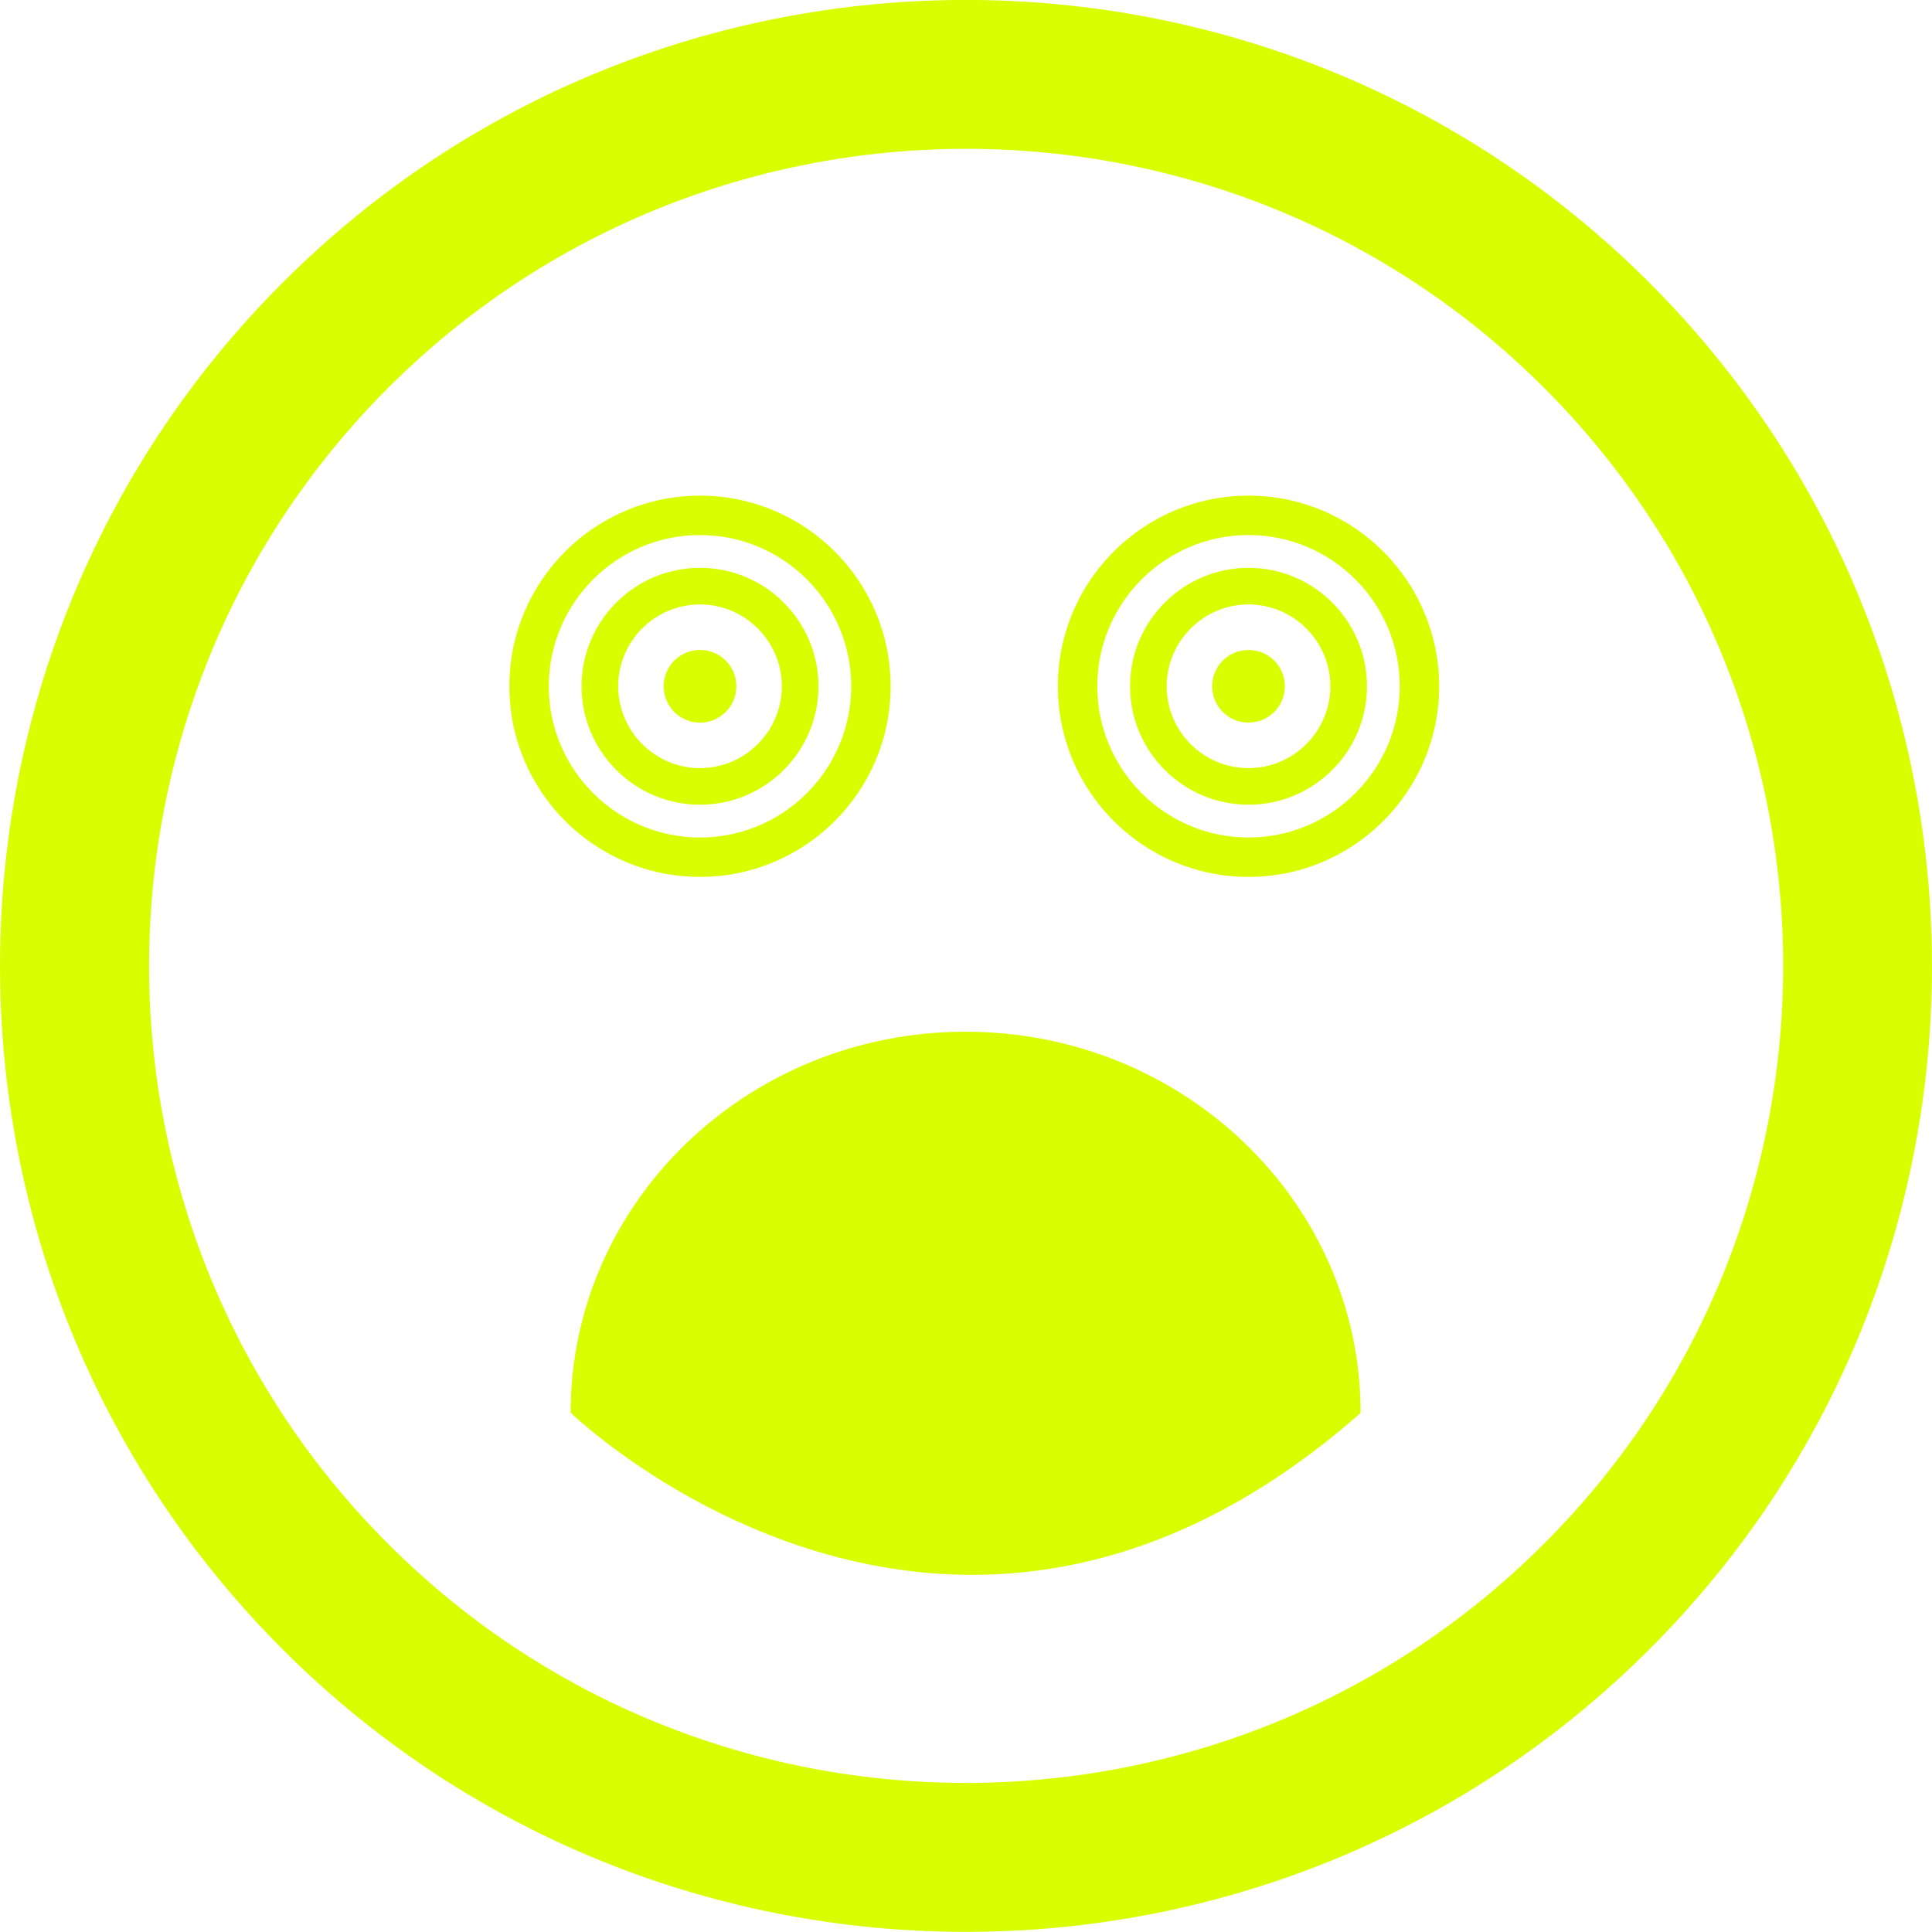
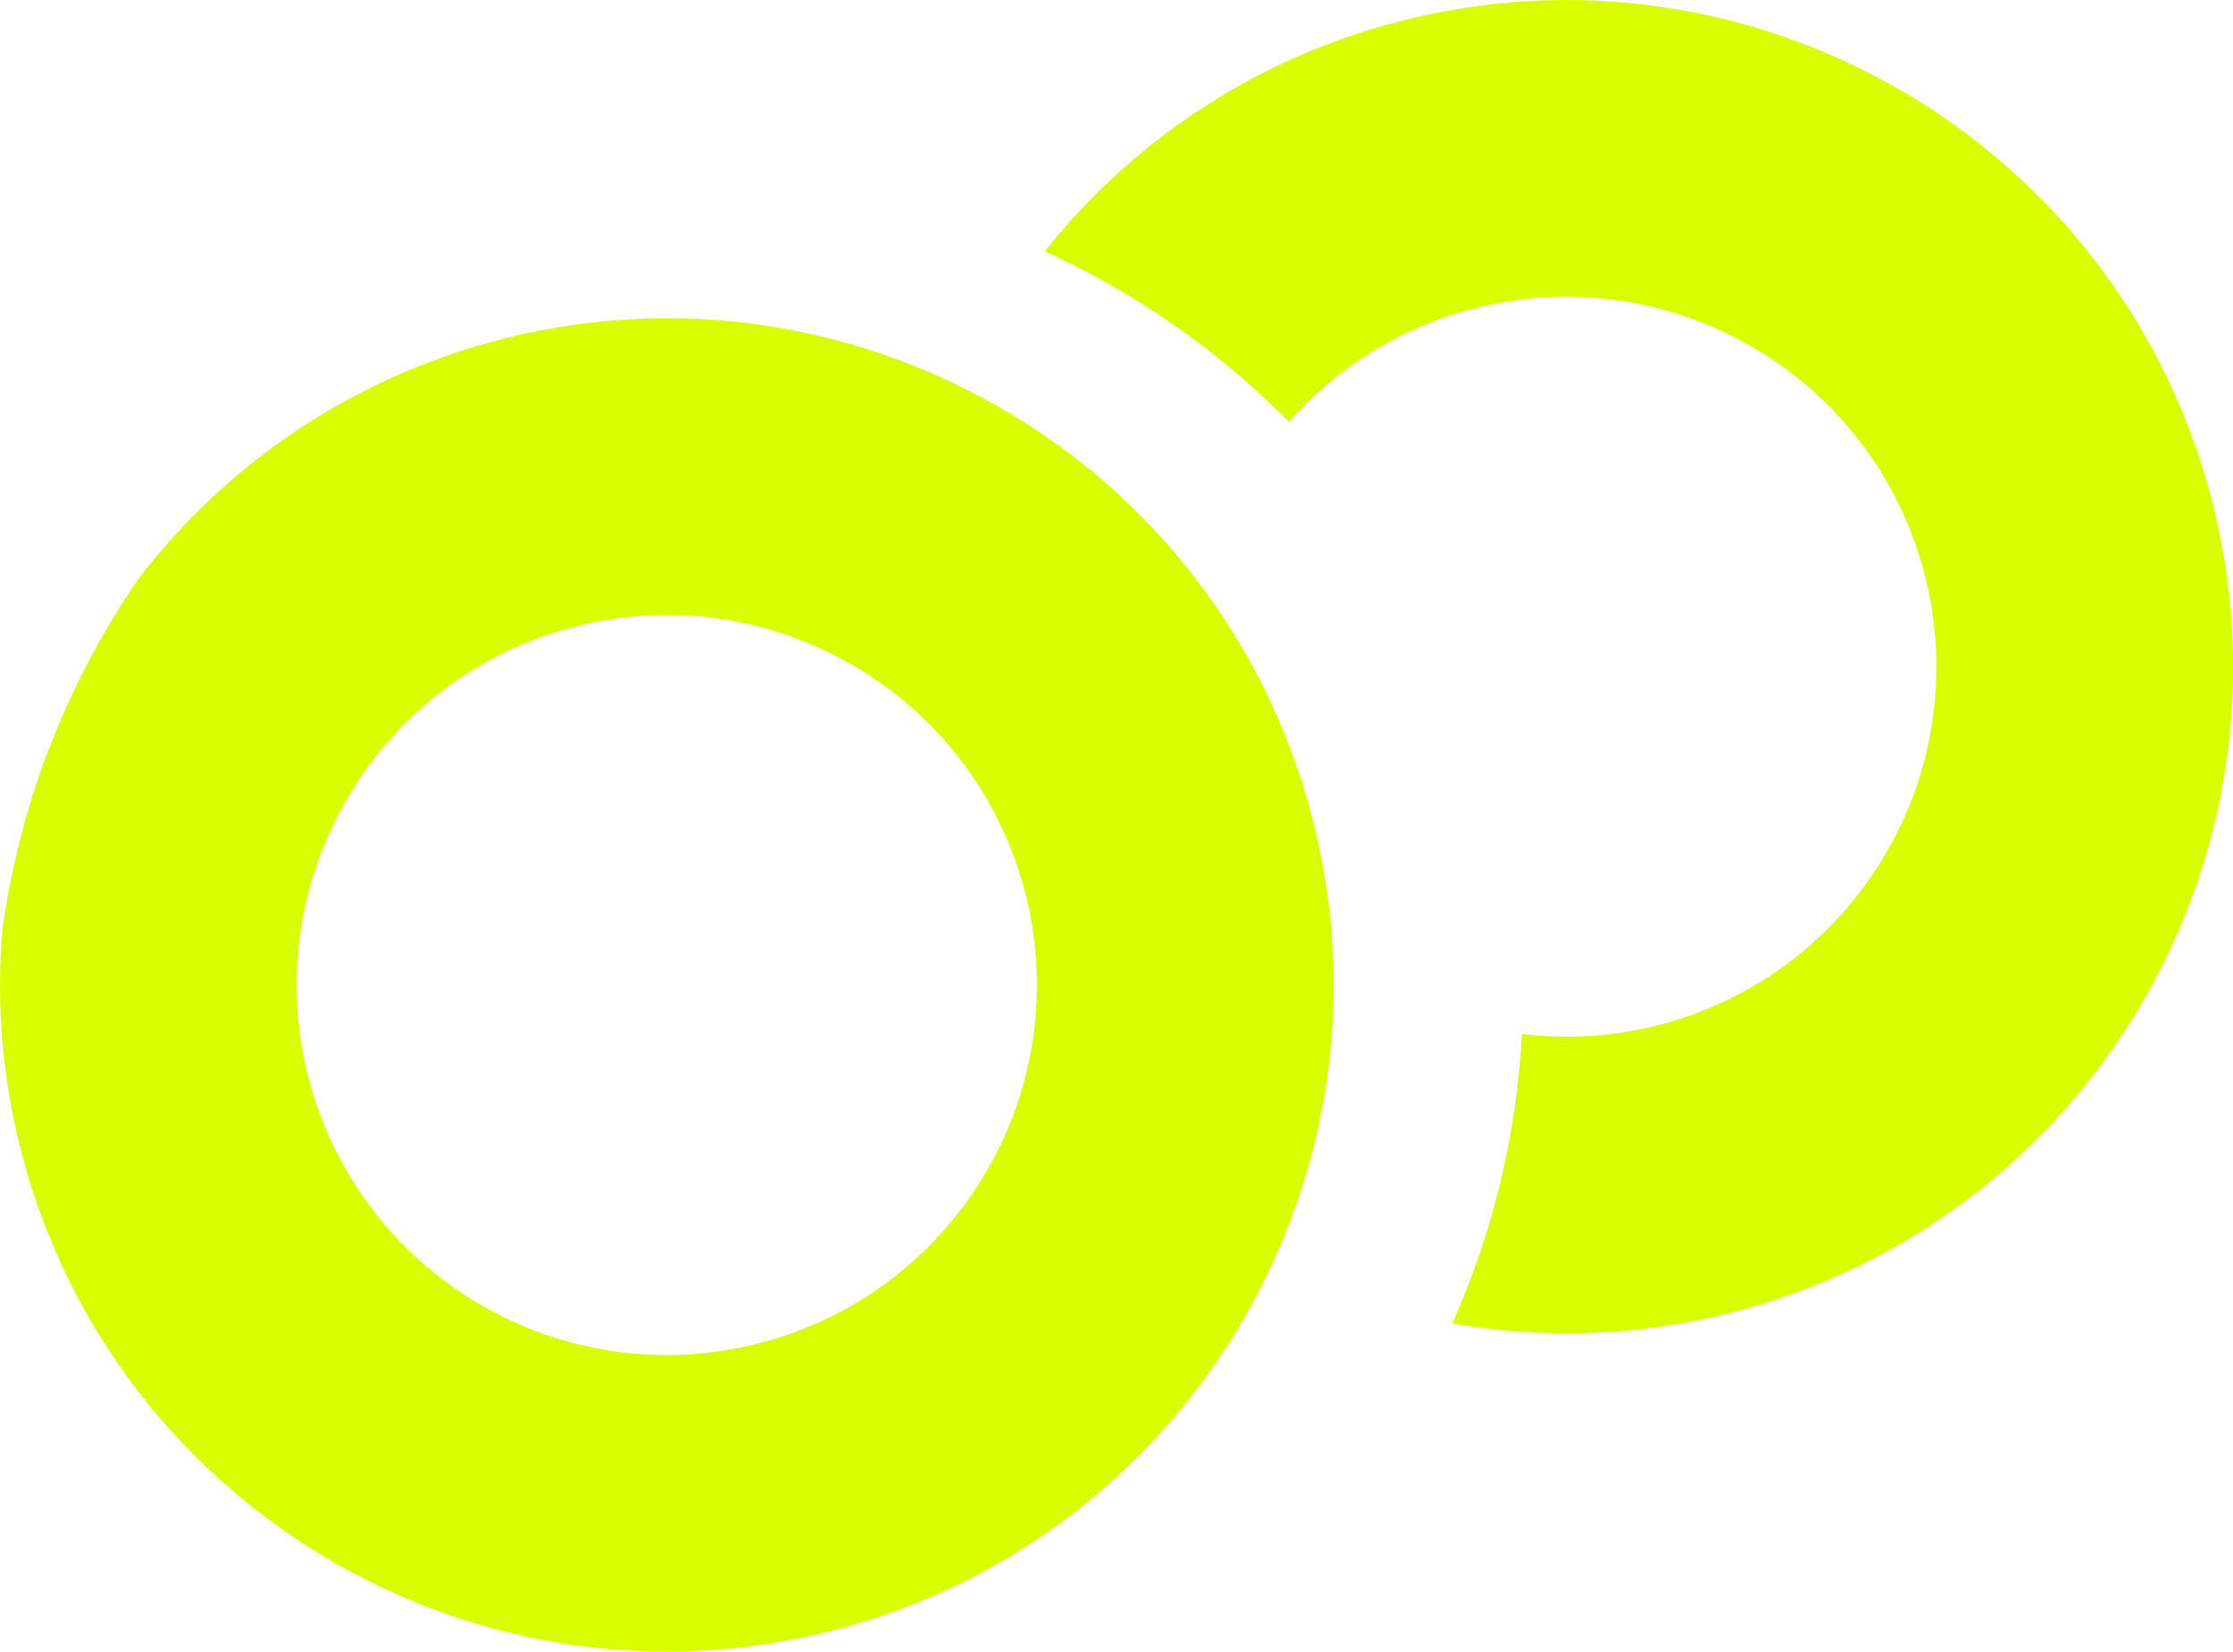
- <svg xmlns="http://www.w3.org/2000/svg" id="Layer_2" data-name="Layer 2" viewBox="0 0 76.01 76.01">
+ <svg xmlns="http://www.w3.org/2000/svg" id="Layer_2" data-name="Layer 2" viewBox="0 0 125.79 93.06">
  <defs>
    <style>
      .cls-1 {
        fill: #d7ff00;
      }
    </style>
  </defs>
  <g id="Layer_1-2" data-name="Layer 1">
-     <path class="cls-1" d="m11.12,11.12c-14.83,14.83-14.82,38.95,0,53.77,14.82,14.82,38.94,14.82,53.77,0,14.83-14.82,14.82-38.94,0-53.77-14.83-14.83-38.95-14.83-53.77,0Zm49.62,49.62c-12.54,12.54-32.94,12.54-45.47,0C2.73,48.2,2.73,27.8,15.27,15.26c12.54-12.54,32.94-12.54,45.48,0,12.54,12.54,12.54,32.94,0,45.47Zm-7.2-5.16c-16.28,14.35-31.09,0-31.09,0,0-8.28,6.96-14.99,15.54-14.99s15.54,6.71,15.54,14.99Zm-18.5-28.58c0-4.14-3.36-7.5-7.5-7.5s-7.5,3.36-7.5,7.5,3.36,7.5,7.5,7.5,7.5-3.36,7.5-7.5Zm-13.45,0c0-3.28,2.67-5.95,5.95-5.95s5.95,2.67,5.95,5.95-2.67,5.95-5.95,5.95-5.95-2.67-5.95-5.95Zm10.61,0c0-2.57-2.09-4.66-4.66-4.66s-4.66,2.09-4.66,4.66,2.09,4.66,4.66,4.66,4.66-2.09,4.66-4.66Zm-7.88,0c0-1.78,1.45-3.22,3.22-3.22s3.22,1.45,3.22,3.22-1.45,3.22-3.22,3.22-3.22-1.45-3.22-3.22Zm3.22,1.43c-.79,0-1.43-.64-1.43-1.43s.64-1.43,1.43-1.43,1.43.64,1.43,1.43-.64,1.43-1.43,1.43Zm21.58-8.93c-4.14,0-7.5,3.36-7.5,7.5s3.36,7.5,7.5,7.5,7.5-3.36,7.5-7.5-3.36-7.5-7.5-7.5Zm0,13.45c-3.28,0-5.95-2.67-5.95-5.95s2.67-5.95,5.95-5.95,5.95,2.67,5.95,5.95-2.67,5.95-5.95,5.95Zm0-10.61c-2.57,0-4.66,2.09-4.66,4.66s2.09,4.66,4.66,4.66,4.66-2.09,4.66-4.66-2.09-4.66-4.66-4.66Zm0,7.88c-1.78,0-3.22-1.45-3.22-3.22s1.45-3.22,3.22-3.22,3.22,1.45,3.22,3.22-1.45,3.22-3.22,3.22Zm1.43-3.22c0,.79-.64,1.43-1.43,1.43s-1.43-.64-1.43-1.43.64-1.43,1.43-1.43,1.43.64,1.43,1.43Z" />
+     <g>
+       <path class="cls-1" d="m78.73,1.23c-8.17,2.13-15,6.8-19.88,12.93,5.12,2.33,9.78,5.58,13.75,9.61,2.65-3.01,6.19-5.28,10.36-6.37,11.14-2.91,22.53,3.76,25.44,14.9s-3.76,22.53-14.9,25.44c-2.62.68-5.24.83-7.77.52-.29,5.7-1.65,11.22-3.92,16.31,5.14.89,10.54.74,15.91-.66,20.07-5.24,32.09-25.76,26.85-45.83C119.32,8.01,98.8-4.01,78.73,1.23Z" />
+       <path class="cls-1" d="m59.58,25.07c-8.78-6.35-20.22-8.86-31.51-5.91-8.35,2.18-15.29,7.01-20.19,13.34C3.78,38.42,1.09,45.27.12,52.52c-.32,4.08,0,8.28,1.1,12.46,5.24,20.07,25.76,32.09,45.83,26.85,11.53-3.01,20.4-11.07,24.87-21.18,3.31-7.49,4.21-16.11,1.98-24.65-2.29-8.77-7.5-16.01-14.32-20.94Zm-16.75,50.6c-11.14,2.91-22.53-3.76-25.44-14.9-2.91-11.14,3.76-22.53,14.9-25.44s22.53,3.76,25.44,14.9-3.76,22.53-14.9,25.44Z" />
+     </g>
  </g>
</svg>
